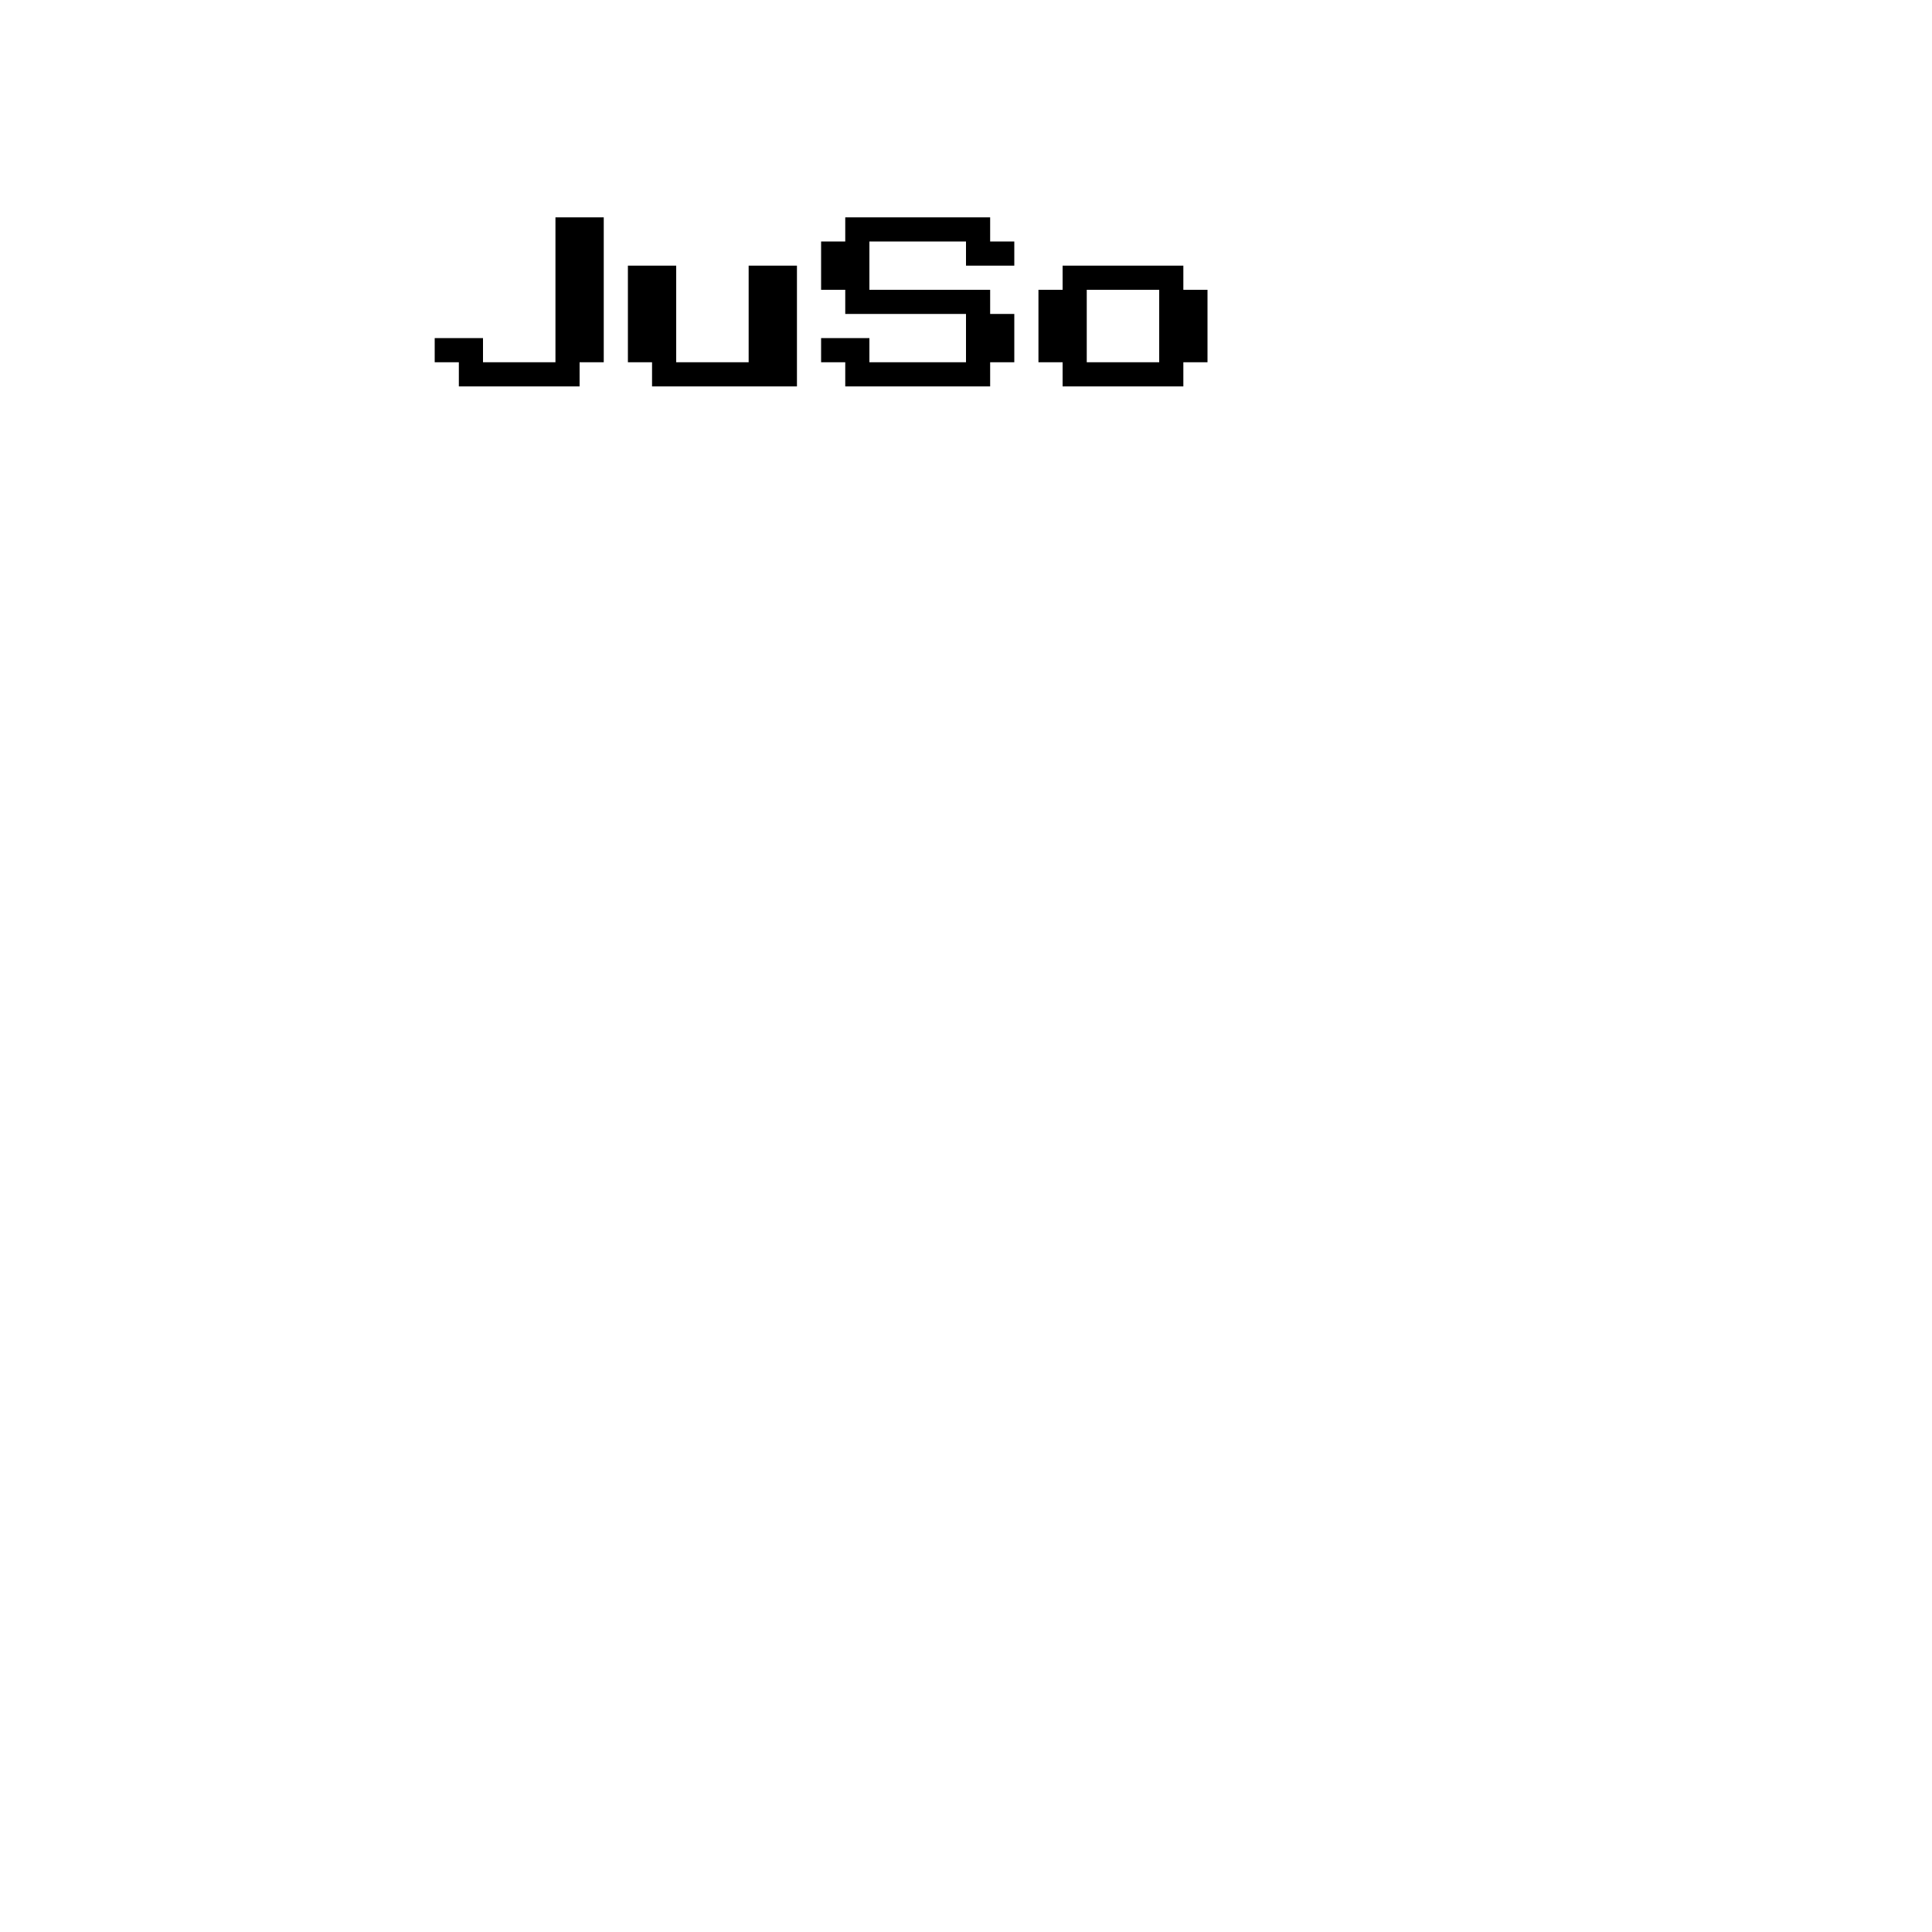
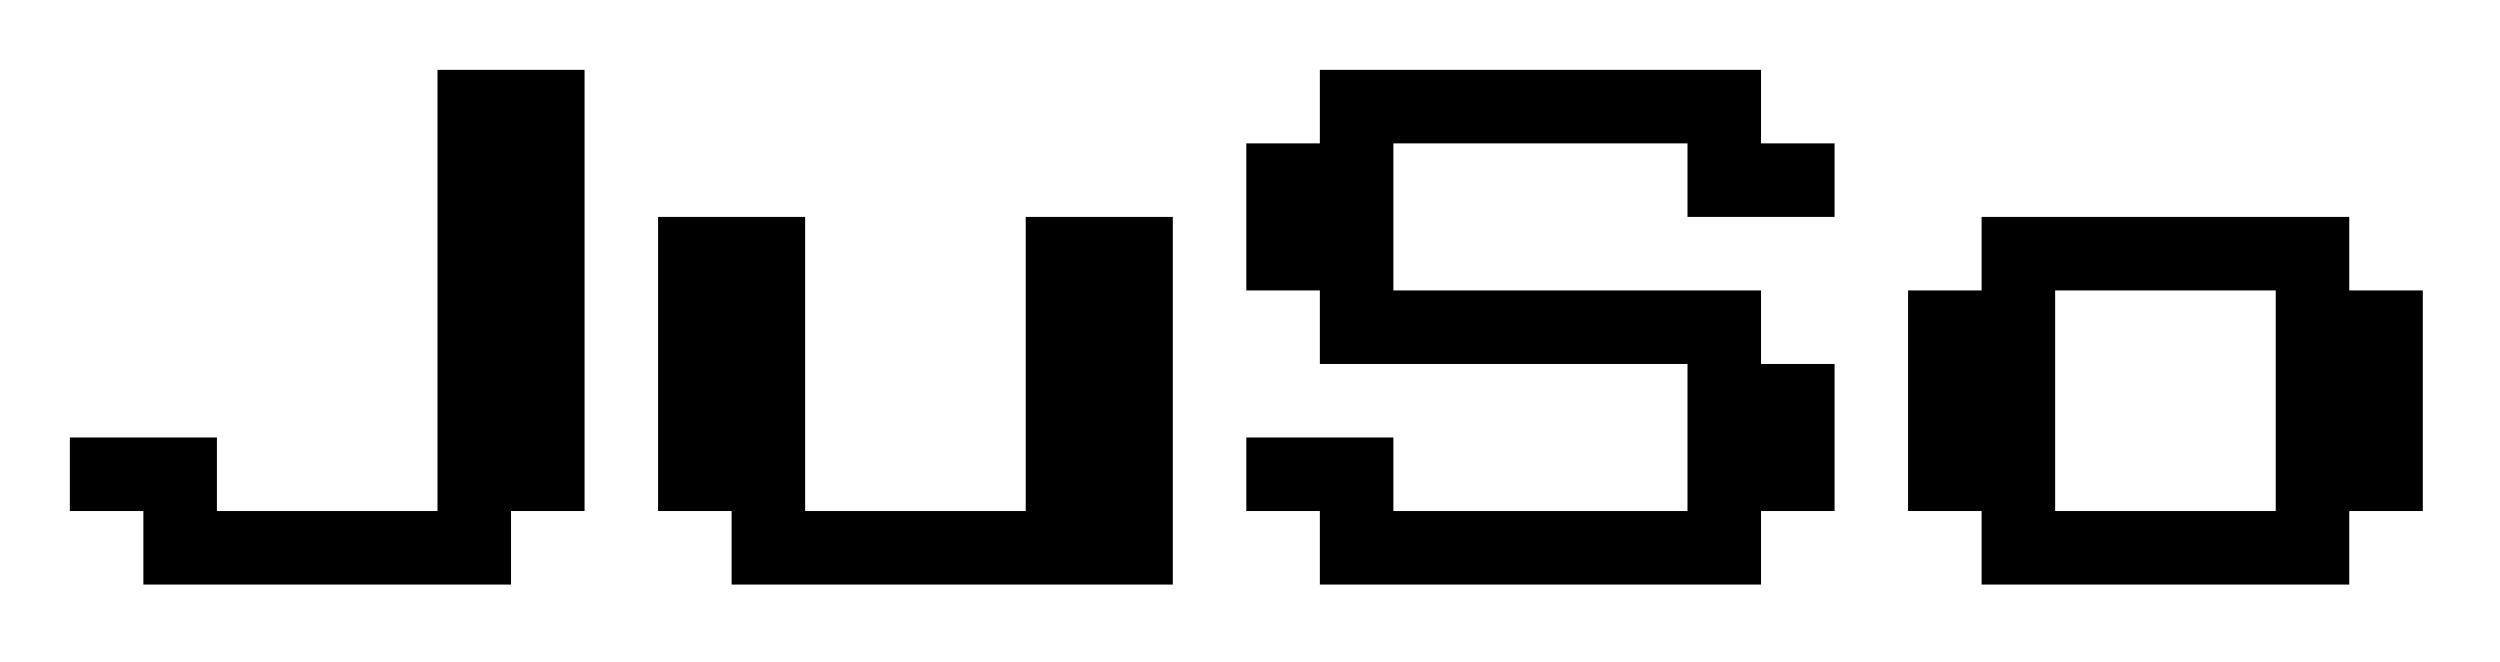
- <svg xmlns="http://www.w3.org/2000/svg" version="1.0" width="800" height="800" viewBox="0 0 800 800" preserveAspectRatio="xMidYMid meet">
-   <g transform="translate(0,800) scale(0.01,-0.01)" fill="#000000" stroke="none">
-     <path d="M23000 68000 l0 -3000 -1500 0 -1500 0 0 500 0 500 -1000 0 -1000 0 0 -500 0 -500 500 0 500 0 0 -500 0 -500 2500 0 2500 0 0 500 0 500 500 0 500 0 0 3000 0 3000 -1000 0 -1000 0 0 -3000z" />
-     <path d="M35000 70500 l0 -500 -500 0 -500 0 0 -1000 0 -1000 500 0 500 0 0 -500 0 -500 2500 0 2500 0 0 -1000 0 -1000 -2000 0 -2000 0 0 500 0 500 -1000 0 -1000 0 0 -500 0 -500 500 0 500 0 0 -500 0 -500 3000 0 3000 0 0 500 0 500 500 0 500 0 0 1000 0 1000 -500 0 -500 0 0 500 0 500 -2500 0 -2500 0 0 1000 0 1000 2000 0 2000 0 0 -500 0 -500 1000 0 1000 0 0 500 0 500 -500 0 -500 0 0 500 0 500 -3000 0 -3000 0 0 -500z" />
-     <path d="M26000 67000 l0 -2000 500 0 500 0 0 -500 0 -500 3000 0 3000 0 0 2500 0 2500 -1000 0 -1000 0 0 -2000 0 -2000 -1500 0 -1500 0 0 2000 0 2000 -1000 0 -1000 0 0 -2000z" />
-     <path d="M44000 68500 l0 -500 -500 0 -500 0 0 -1500 0 -1500 500 0 500 0 0 -500 0 -500 2500 0 2500 0 0 500 0 500 500 0 500 0 0 1500 0 1500 -500 0 -500 0 0 500 0 500 -2500 0 -2500 0 0 -500z m4000 -2000 l0 -1500 -1500 0 -1500 0 0 1500 0 1500 1500 0 1500 0 0 -1500z" />
-   </g>
+ <svg xmlns="http://www.w3.org/2000/svg" width="340" height="90" style="shape-rendering:geometricPrecision;text-rendering:geometricPrecision;image-rendering:optimizeQuality;fill-rule:evenodd;clip-rule:evenodd">
+   <path style="opacity:1" d="M59.5 9.5h20v60h-10v10h-50v-10h-10v-10h20v10h30v-60zM179.5 9.5h60v10h10v10h-20v-10h-40v20h50v10h10v20h-10v10h-60v-10h-10v-10h20v10h40v-20h-50v-10h-10v-20h10v-10zM89.5 29.5h20v40h30v-40h20v50h-60v-10h-10v-40zM269.5 29.5h50v10h10v30h-10v10h-50v-10h-10v-30h10v-10zm10 10h30v30h-30v-30z" />
</svg>
